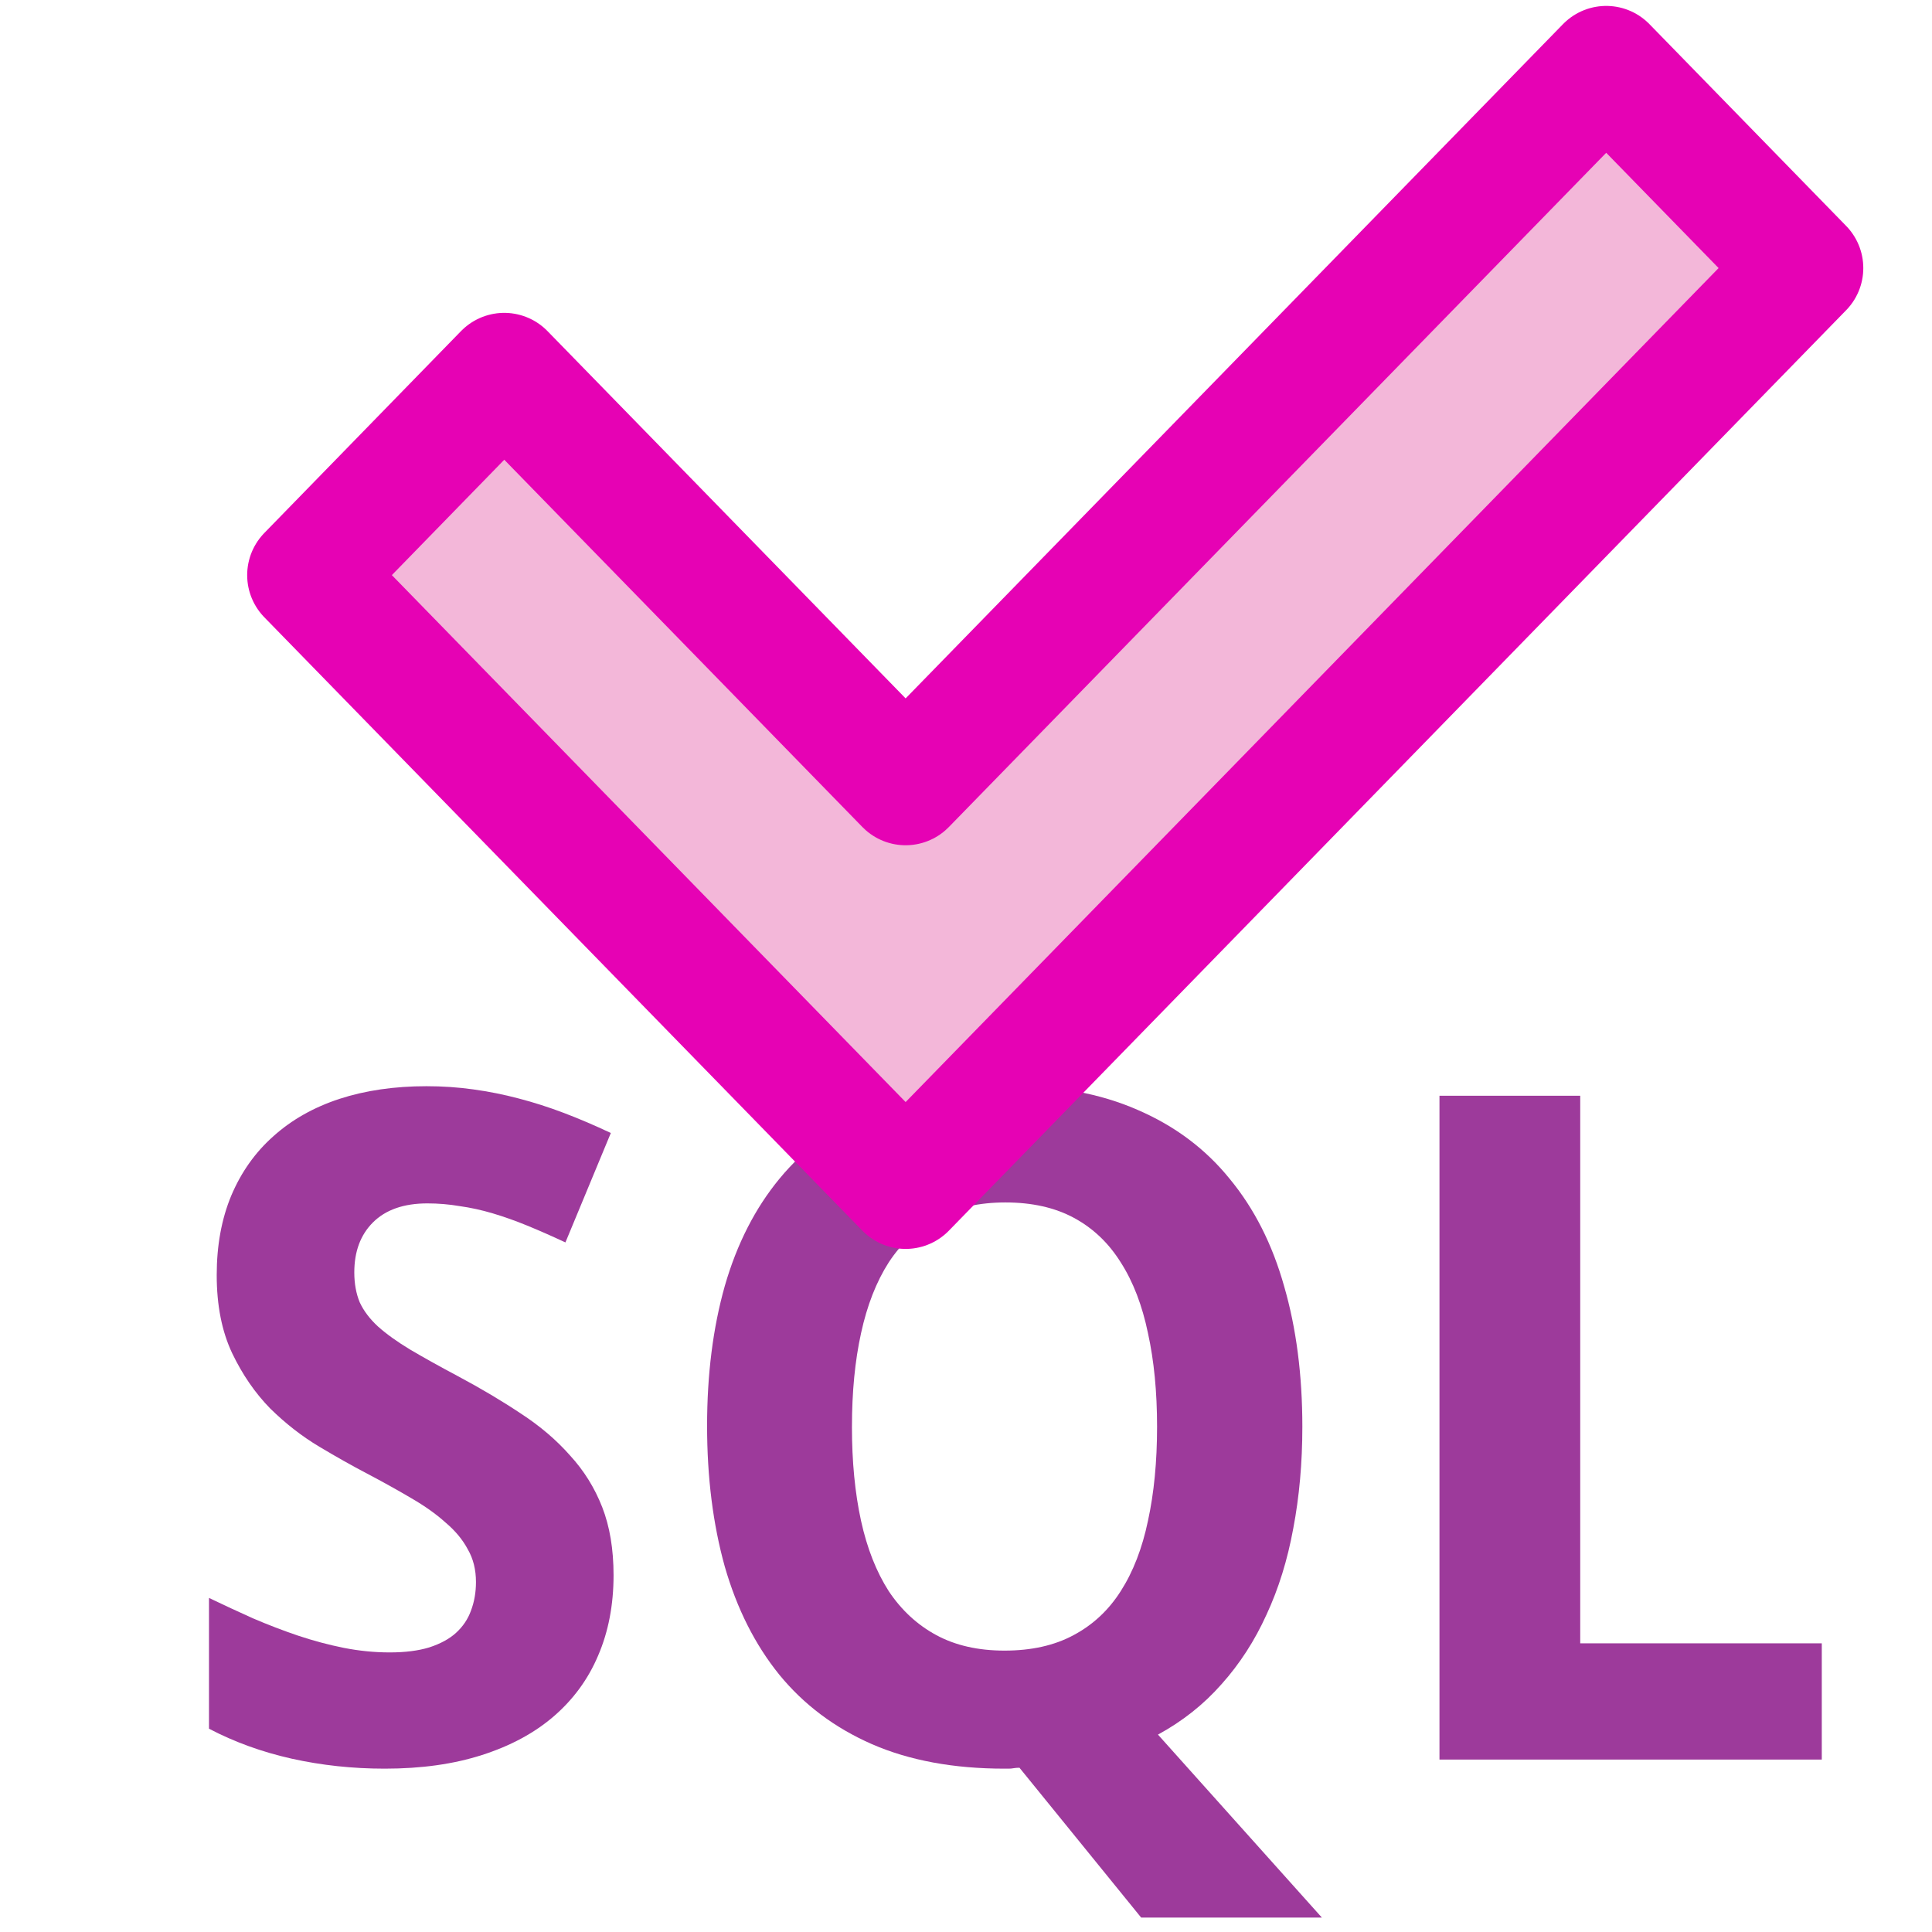
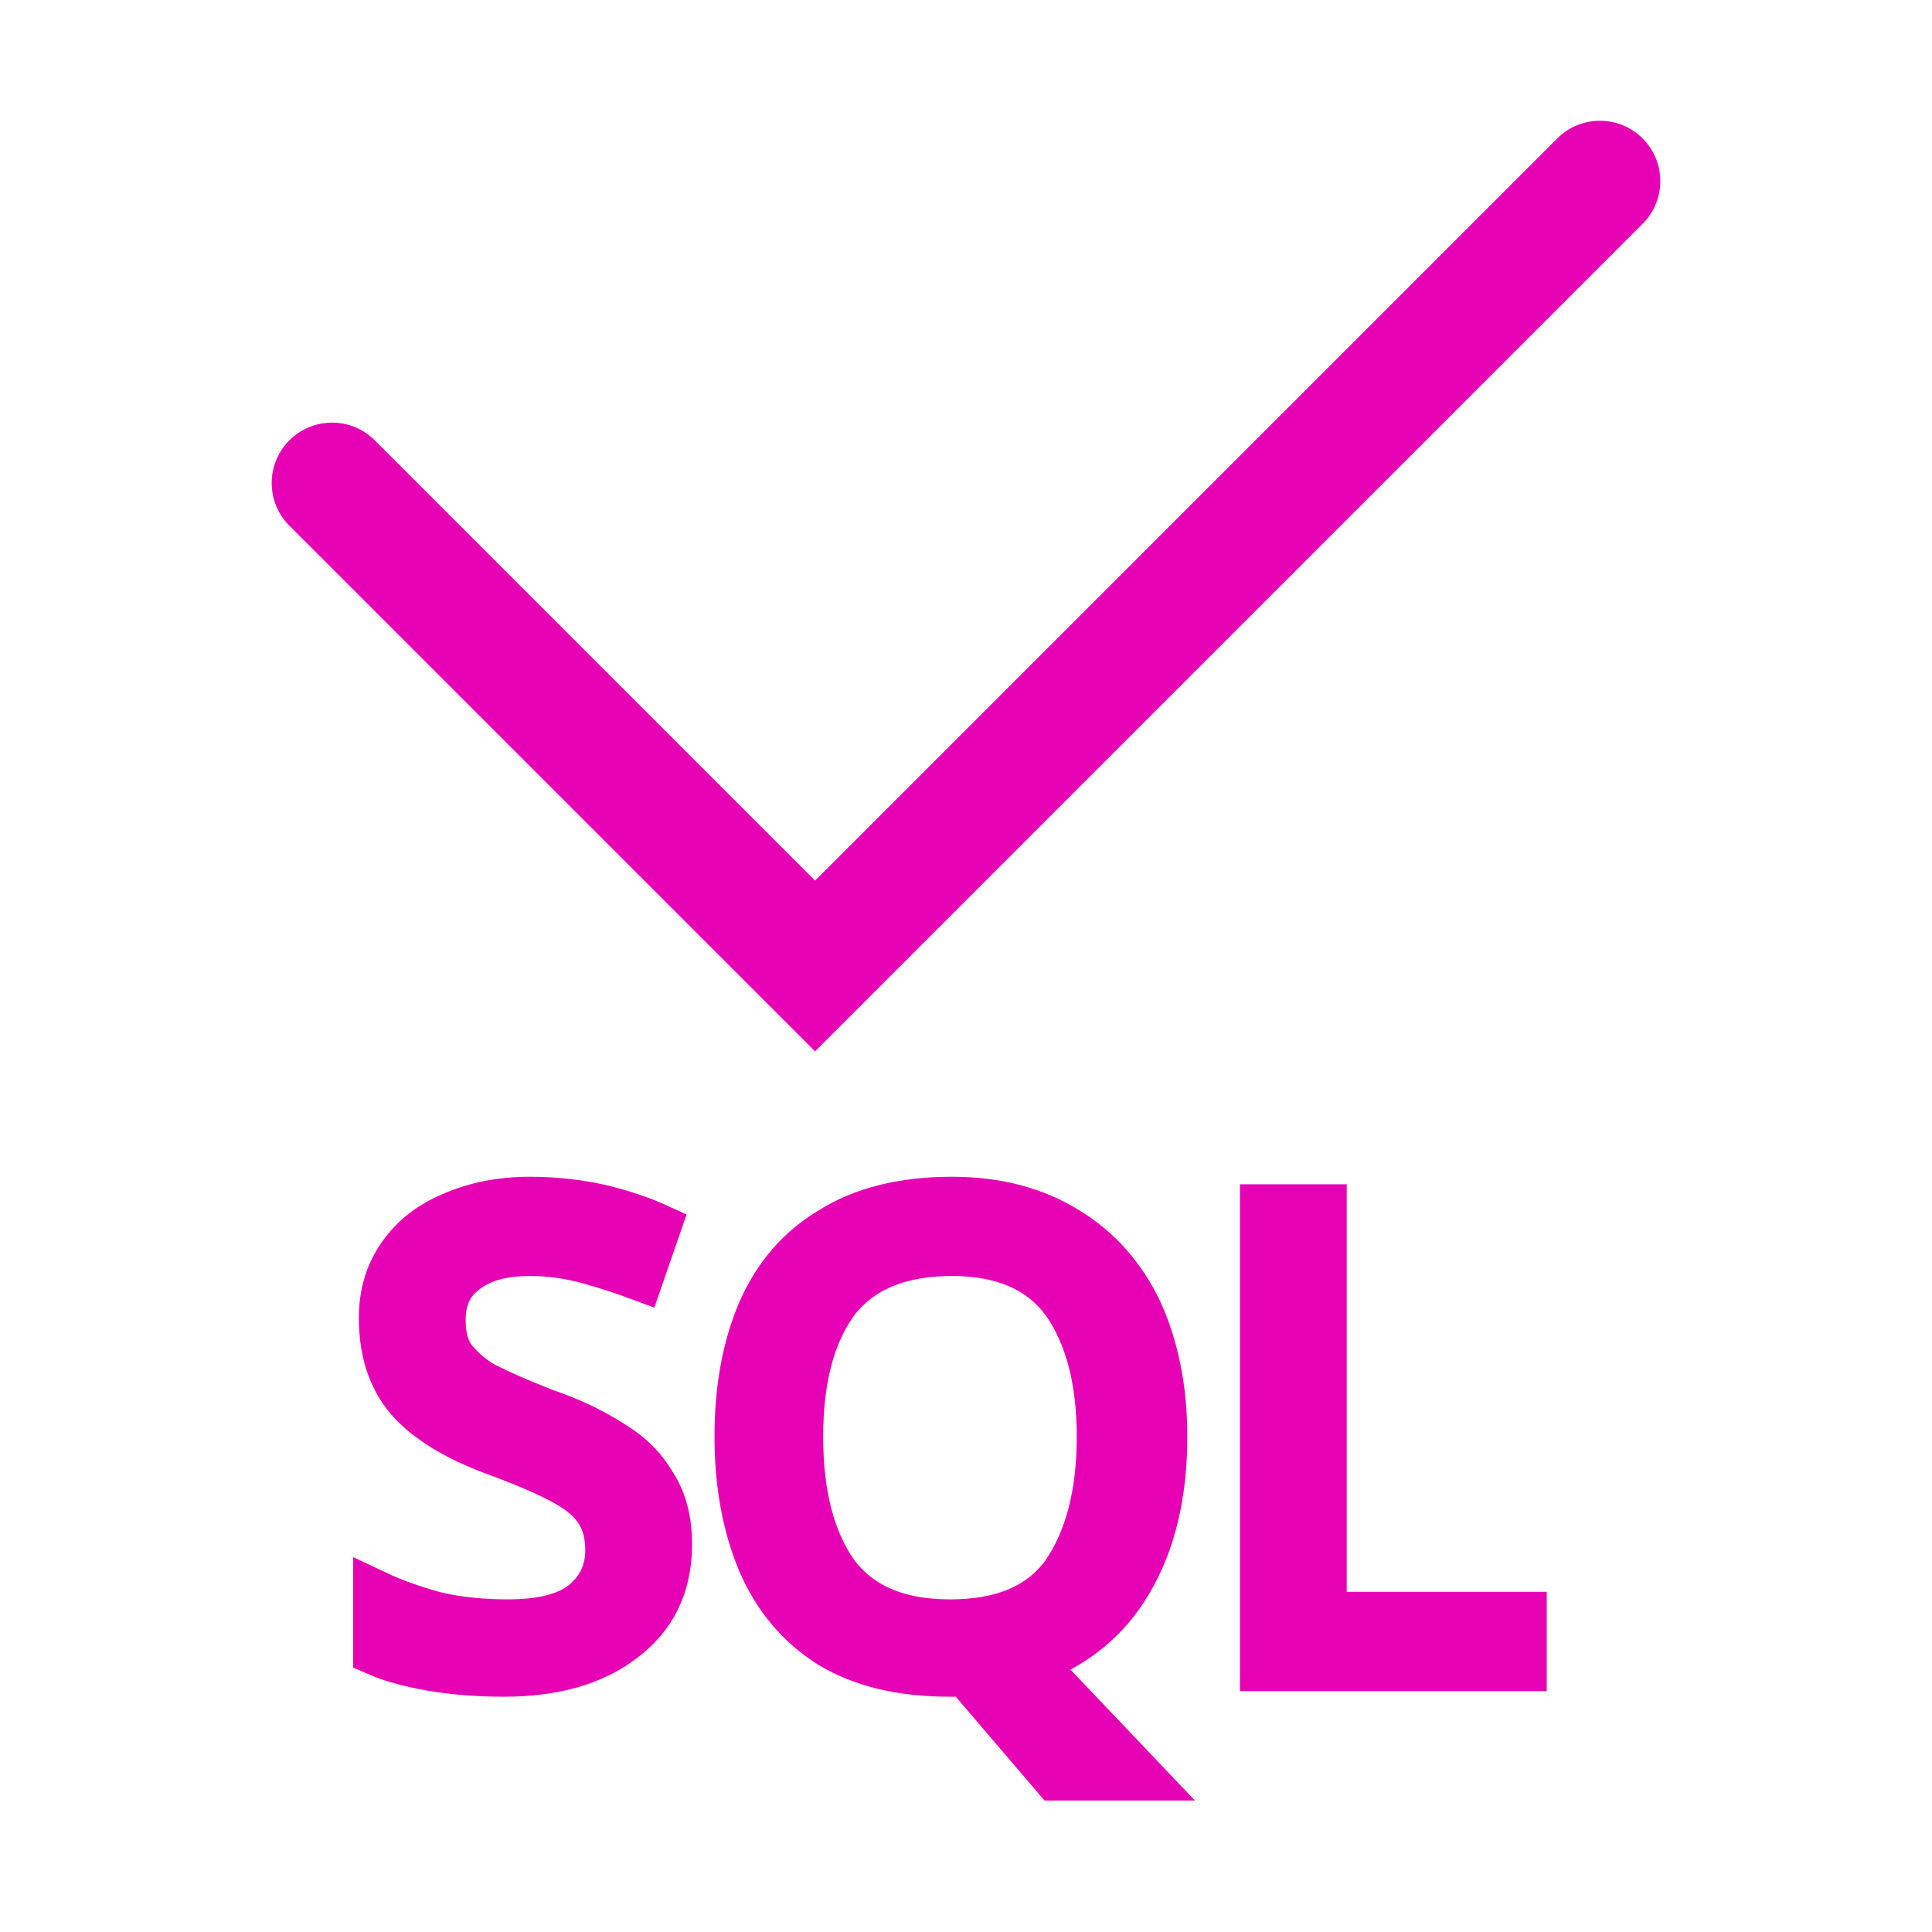
<svg xmlns="http://www.w3.org/2000/svg" xmlns:xlink="http://www.w3.org/1999/xlink" enable-background="new" height="16" width="16" version="1.1" id="svg94">
  <defs id="defs98">
    <radialGradient xlink:href="#b" id="radialGradient909" gradientUnits="userSpaceOnUse" gradientTransform="matrix(1.964673,3.4e-7,-1.04e-6,5.975272,-96.24114,-146.1481)" cx="99.766" cy="29.375" r="3.016" />
  </defs>
  <radialGradient id="a" cx="99.766" cy="29.375" gradientTransform="matrix(1.964673,3.4e-7,-1.04e-6,5.975272,-96.24114,-146.1481)" gradientUnits="userSpaceOnUse" r="3.016" xlink:href="#b" />
  <linearGradient id="b">
    <stop offset="0" stop-color="#fff" id="stop3" />
    <stop offset="1" stop-color="#fff" stop-opacity="0" id="stop5" />
  </linearGradient>
  <linearGradient id="c">
    <stop offset="0" stop-color="#f0ff80" id="stop8" />
    <stop offset="1" stop-color="#f0ff80" stop-opacity="0" id="stop10" />
  </linearGradient>
  <radialGradient id="d" cx="54.538" cy="77.542" fy="99.884" gradientTransform="matrix(0.1692197,0,0,0.1270016,-1.687313,-2.717623)" gradientUnits="userSpaceOnUse" r="48">
    <stop offset="0" stop-color="#66f515" id="stop13" />
    <stop offset="1" stop-color="#002e00" id="stop15" />
  </radialGradient>
  <linearGradient id="e" gradientTransform="matrix(1.032044,0,0,1.03275,3.9492,21.03327)" gradientUnits="userSpaceOnUse" x1="89.091" x2="89.091" y1="103.897" y2="30.849">
    <stop offset="0" stop-color="#003100" id="stop18" />
    <stop offset="1" stop-color="#008c00" id="stop20" />
  </linearGradient>
  <linearGradient id="f" gradientTransform="matrix(0.1290055,0,0,0.1290938,0.4936499,-2.370842)" gradientUnits="userSpaceOnUse" x1="83.325" x2="83.325" y1="24.062" y2="89.995">
    <stop offset="0" stop-color="#bfffbf" id="stop23" />
    <stop offset="1" stop-color="#bfffbf" stop-opacity="0" id="stop25" />
  </linearGradient>
  <radialGradient id="g" cx="52.792" cy="95.459" fx="53.16" fy="87.081" gradientTransform="matrix(0.07284448,1.125e-8,-1.75e-8,0.1184616,3.644504,-2.868638)" gradientUnits="userSpaceOnUse" r="52">
    <stop offset="0" stop-color="#001400" id="stop28" />
    <stop offset="1" stop-color="#001400" stop-opacity="0" id="stop30" />
  </radialGradient>
  <radialGradient id="h" cx="99.766" cy="29.375" gradientTransform="matrix(1.964673,3.4e-7,-1.04e-6,5.975272,-167.2412,-126.1481)" gradientUnits="userSpaceOnUse" r="3.016" xlink:href="#b" />
  <linearGradient id="i" gradientUnits="userSpaceOnUse" x1="71.604" x2="71.604" xlink:href="#c" y1="96.884" y2="47.379" />
  <filter id="j">
    <feGaussianBlur stdDeviation=".425" id="feGaussianBlur35" />
  </filter>
  <linearGradient id="k" gradientTransform="matrix(0.1290055,0,0,0.1290938,0.4936499,-2.887217)" gradientUnits="userSpaceOnUse" x1="87.533" x2="77.138" xlink:href="#b" y1="74.839" y2="46.277" />
  <linearGradient id="l" gradientTransform="matrix(0.1290055,0,0,0.1290938,-1.310354,-1.270555)" gradientUnits="userSpaceOnUse" x1="83.325" x2="83.325" xlink:href="#b" y1="24.062" y2="69.838" />
  <radialGradient id="m" cx="99.766" cy="29.375" gradientTransform="matrix(1.964673,3.4e-7,-1.04e-6,5.975272,-167.2412,-126.1481)" gradientUnits="userSpaceOnUse" r="3.016" xlink:href="#c" />
  <radialGradient id="n" cx="53.633" cy="51.92" gradientTransform="matrix(1.09614,0.0879121,-0.1002304,1.249732,1.059933,-18.68739)" gradientUnits="userSpaceOnUse" r="52" xlink:href="#b" />
  <filter id="o">
    <feBlend in2="BackgroundImage" mode="lighten" id="feBlend42" />
  </filter>
  <filter id="p" height="1.206" width="1.365" x="-.182" y="-.103">
    <feGaussianBlur stdDeviation=".458" id="feGaussianBlur45" />
  </filter>
  <filter id="q" height="1.37" width="1.208" x="-.104" y="-.185">
    <feGaussianBlur stdDeviation=".458" id="feGaussianBlur48" />
  </filter>
  <filter id="r">
    <feGaussianBlur stdDeviation="1.589" id="feGaussianBlur51" />
  </filter>
-   <g stroke-width="1.54" transform="scale(.125)" id="g60" style="fill:#9d3a9b">
-     <path d="m40.65 104.363q0 2.948-1.023 5.325-.993 2.346-2.948 4.031-1.925 1.655-4.753 2.557-2.798.902-6.438.902-3.189 0-6.167-.662-2.948-.662-5.475-1.985v-8.664q1.444.692 2.918 1.354 1.474.632 2.978 1.143 1.534.511 3.038.812 1.534.301 3.038.301 1.534 0 2.617-.331 1.113-.361 1.775-.963.692-.632.993-1.474.331-.872.331-1.895 0-1.233-.541-2.166-.511-.963-1.474-1.775-.933-.842-2.286-1.624-1.324-.782-2.978-1.655-1.384-.722-3.098-1.745-1.715-1.023-3.249-2.527-1.504-1.534-2.527-3.67-1.023-2.166-1.023-5.174 0-2.948.963-5.264.993-2.346 2.798-3.941 1.805-1.624 4.362-2.467 2.587-.842 5.776-.842 1.594 0 3.098.211 1.534.211 3.008.602 1.504.391 3.008.963 1.504.572 3.098 1.324l-3.008 7.25q-1.354-.632-2.527-1.113-1.173-.481-2.286-.812-1.113-.331-2.196-.481-1.053-.18-2.136-.18-2.346 0-3.61 1.263-1.233 1.233-1.233 3.309 0 1.113.361 1.985.391.842 1.203 1.594.842.752 2.136 1.534 1.324.782 3.189 1.775 2.256 1.203 4.151 2.467 1.895 1.233 3.249 2.768 1.384 1.504 2.136 3.429.752 1.925.752 4.512z" id="path54" style="fill:#9d3a9b" />
-     <path d="m86.284 94.526q0 3.58-.602 6.738-.572 3.129-1.775 5.716-1.173 2.587-2.978 4.603-1.775 2.015-4.211 3.339l10.86 12.123h-11.973l-8.062-9.927q-.211 0-.391.03-.15.03-.331.03-.15 0-.271 0-5.054 0-8.784-1.624-3.7-1.624-6.137-4.603-2.407-2.978-3.61-7.16-1.173-4.211-1.173-9.325 0-5.114 1.173-9.265 1.203-4.181 3.64-7.129 2.437-2.948 6.137-4.542 3.73-1.624 8.814-1.624 5.054 0 8.754 1.624 3.7 1.594 6.107 4.572 2.437 2.948 3.61 7.129 1.203 4.151 1.203 9.295zm-29.841 0q0 3.459.602 6.227.602 2.737 1.835 4.663 1.263 1.895 3.159 2.918 1.895 1.023 4.512 1.023 2.677 0 4.572-1.023 1.925-1.023 3.129-2.918 1.233-1.925 1.805-4.663.602-2.768.602-6.227 0-3.459-.602-6.197-.572-2.768-1.805-4.693-1.203-1.925-3.098-2.948-1.895-1.023-4.542-1.023-2.617 0-4.542 1.023-1.925 1.023-3.189 2.948-1.233 1.925-1.835 4.693-.602 2.737-.602 6.197z" id="path56" style="fill:#9d3a9b" />
-     <path d="m95.369 116.576v-43.98h9.325v36.279h16.004v7.701z" id="path58" style="fill:#9d3a9b" />
-   </g>
-   <path id="path80" style="opacity:1;fill:#f3b7d9;stroke:#e602b4;stroke-width:1;stroke-linecap:round;stroke-linejoin:round;stroke-opacity:1" d="M 7.5,6.5 C 6.449,5.422 4.176,3.091 4.176,3.091 L 2.547,4.763 7.5,9.843 14.931,2.22 13.302,0.549 c 0,0 -4.549,4.666 -5.802,5.951 z" />
+   <path id="path857" d="m 2.75,4 4,4 6.5,-6.5" style="fill:none;stroke:#e602b4;stroke-width:1px;stroke-linecap:round;stroke-linejoin:miter;stroke-opacity:1" />
+   <text xml:space="preserve" style="font-style:normal;font-weight:normal;font-size:40px;line-height:1.25;font-family:sans-serif;letter-spacing:0px;word-spacing:0px;fill:#e602b4;fill-opacity:1;stroke:#e602b4;stroke-width:0.4;stroke-miterlimit:4;stroke-dasharray:none;" x="2.859" y="13.806" id="text866">
+     <tspan id="tspan864" x="2.859" y="13.806" style="font-style:normal;font-variant:normal;font-weight:normal;font-stretch:normal;font-size:5.333px;font-family:Nunito;-inkscape-font-specification:Nunito;stroke:#e602b4;stroke-width:0.4;stroke-miterlimit:4;stroke-dasharray:none;fill:#e602b4;">SQL</tspan>
+   </text>
</svg>
